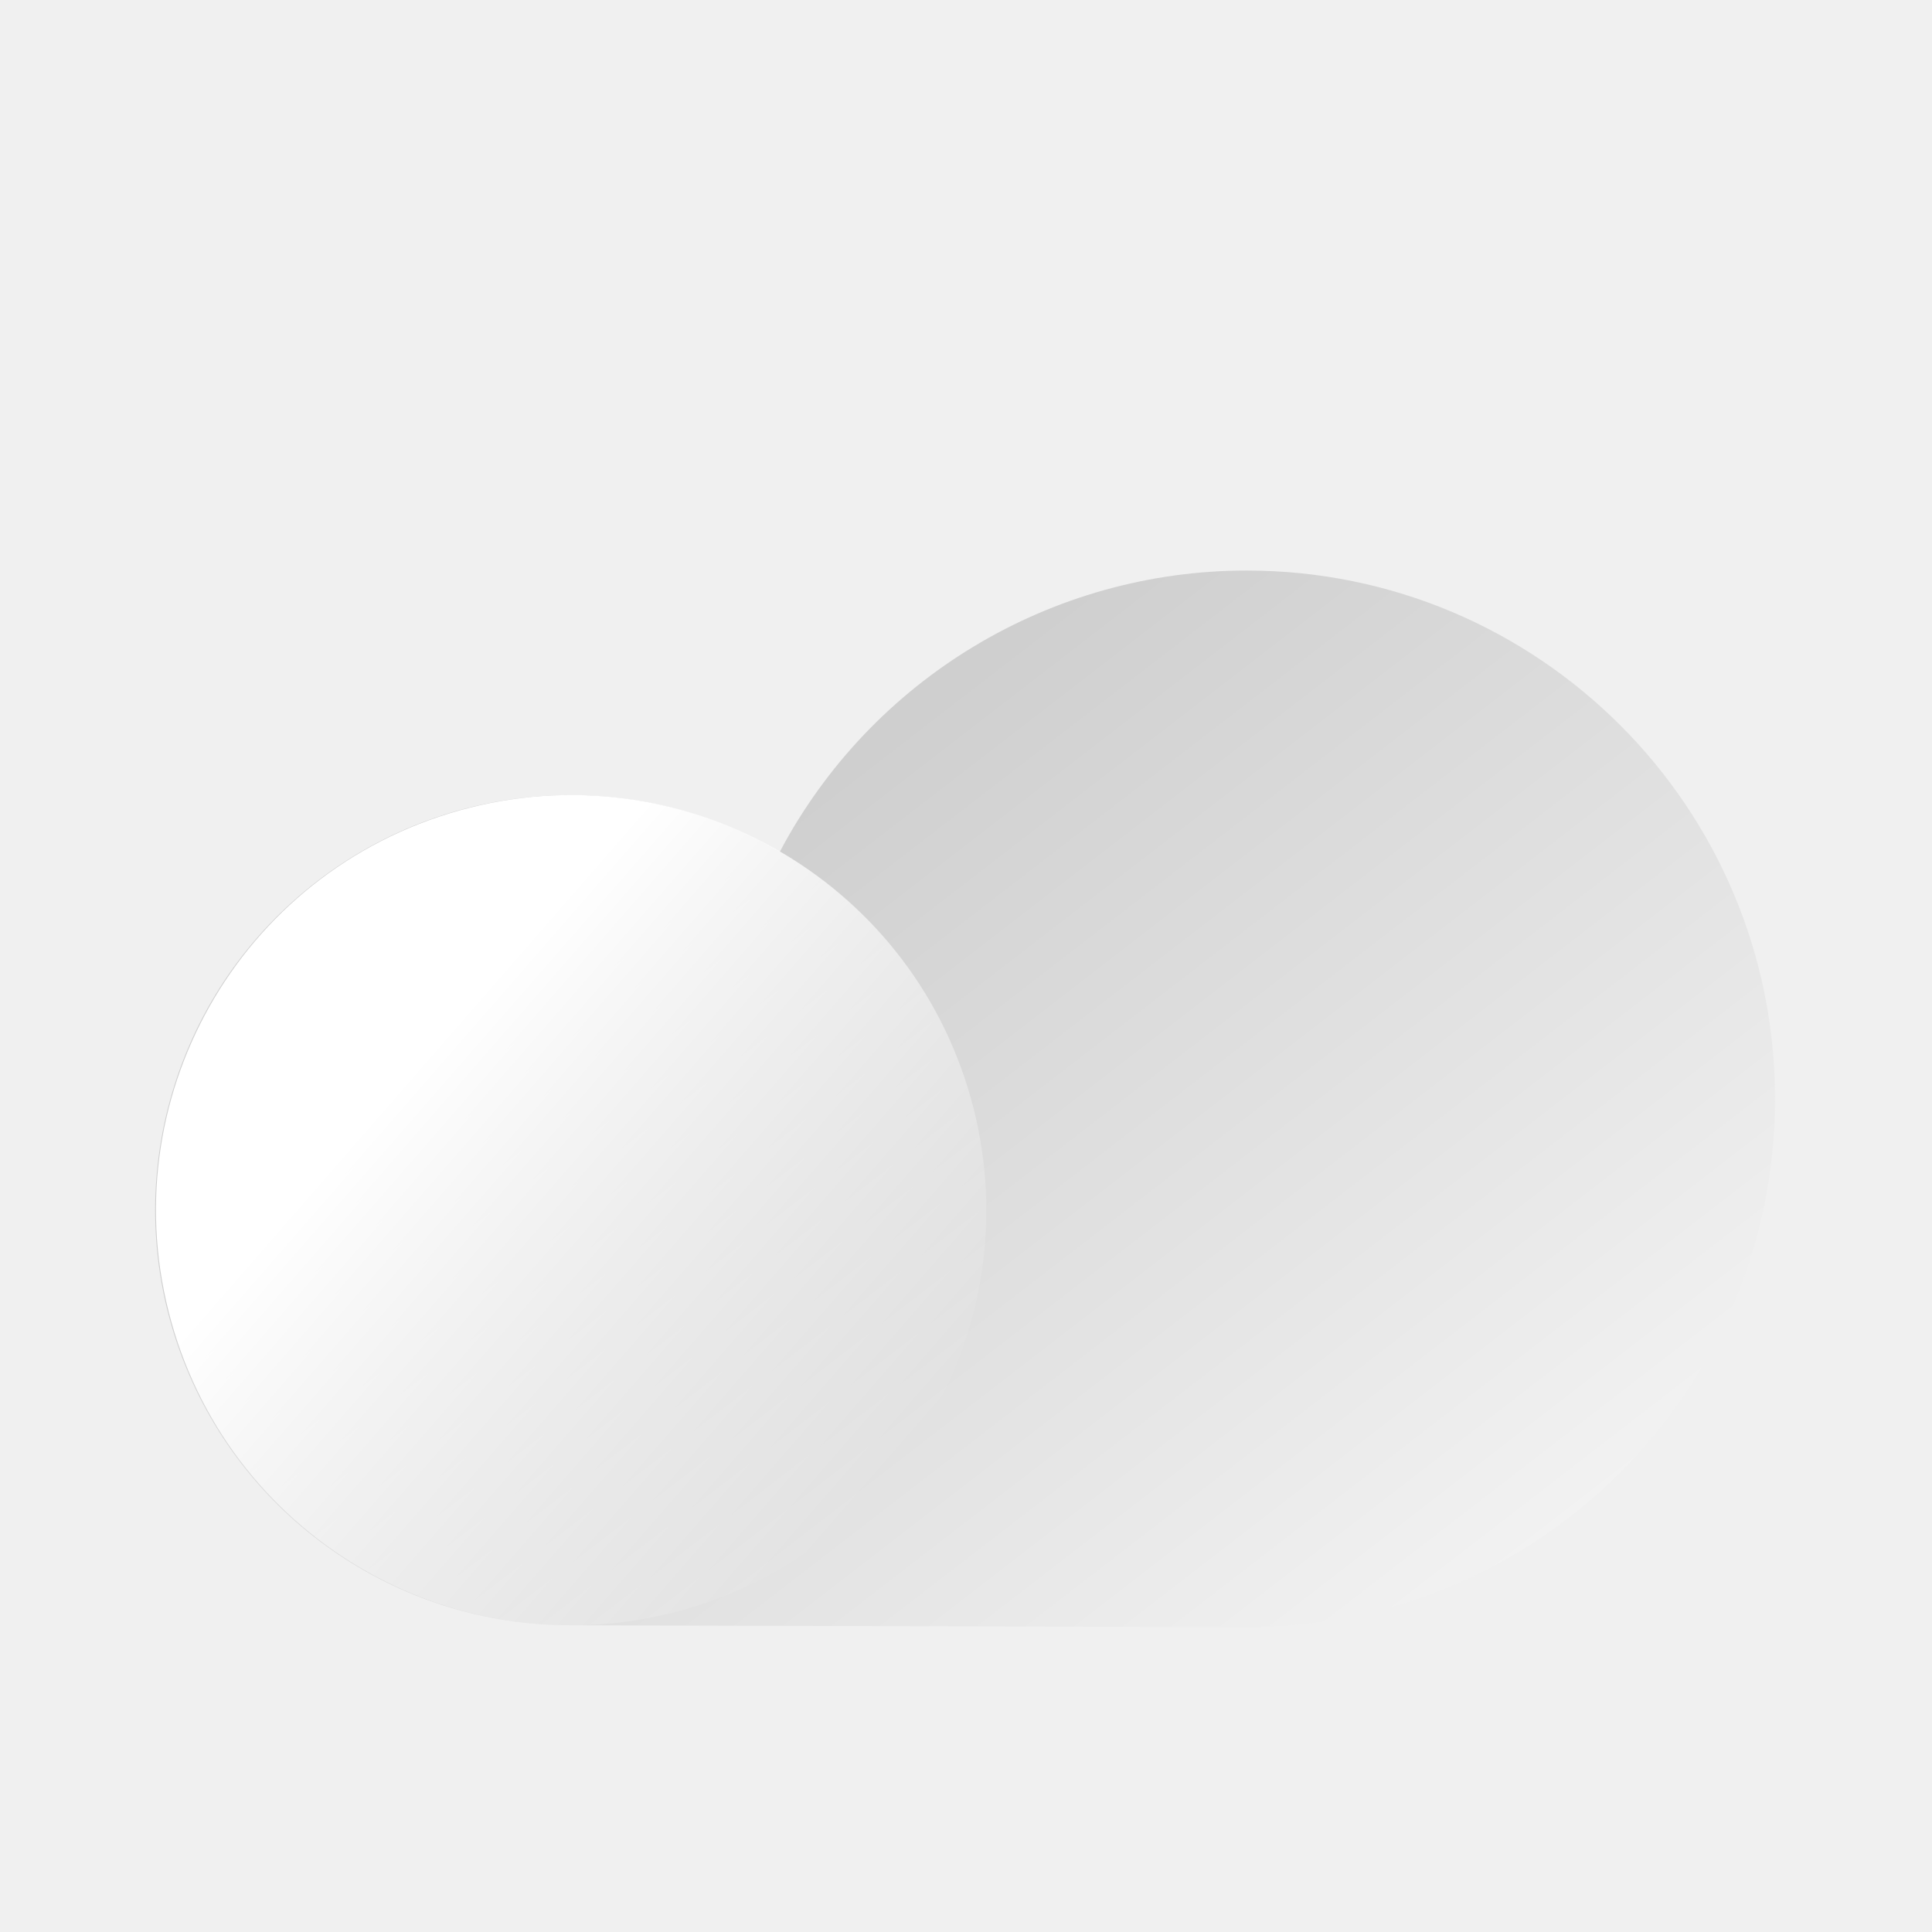
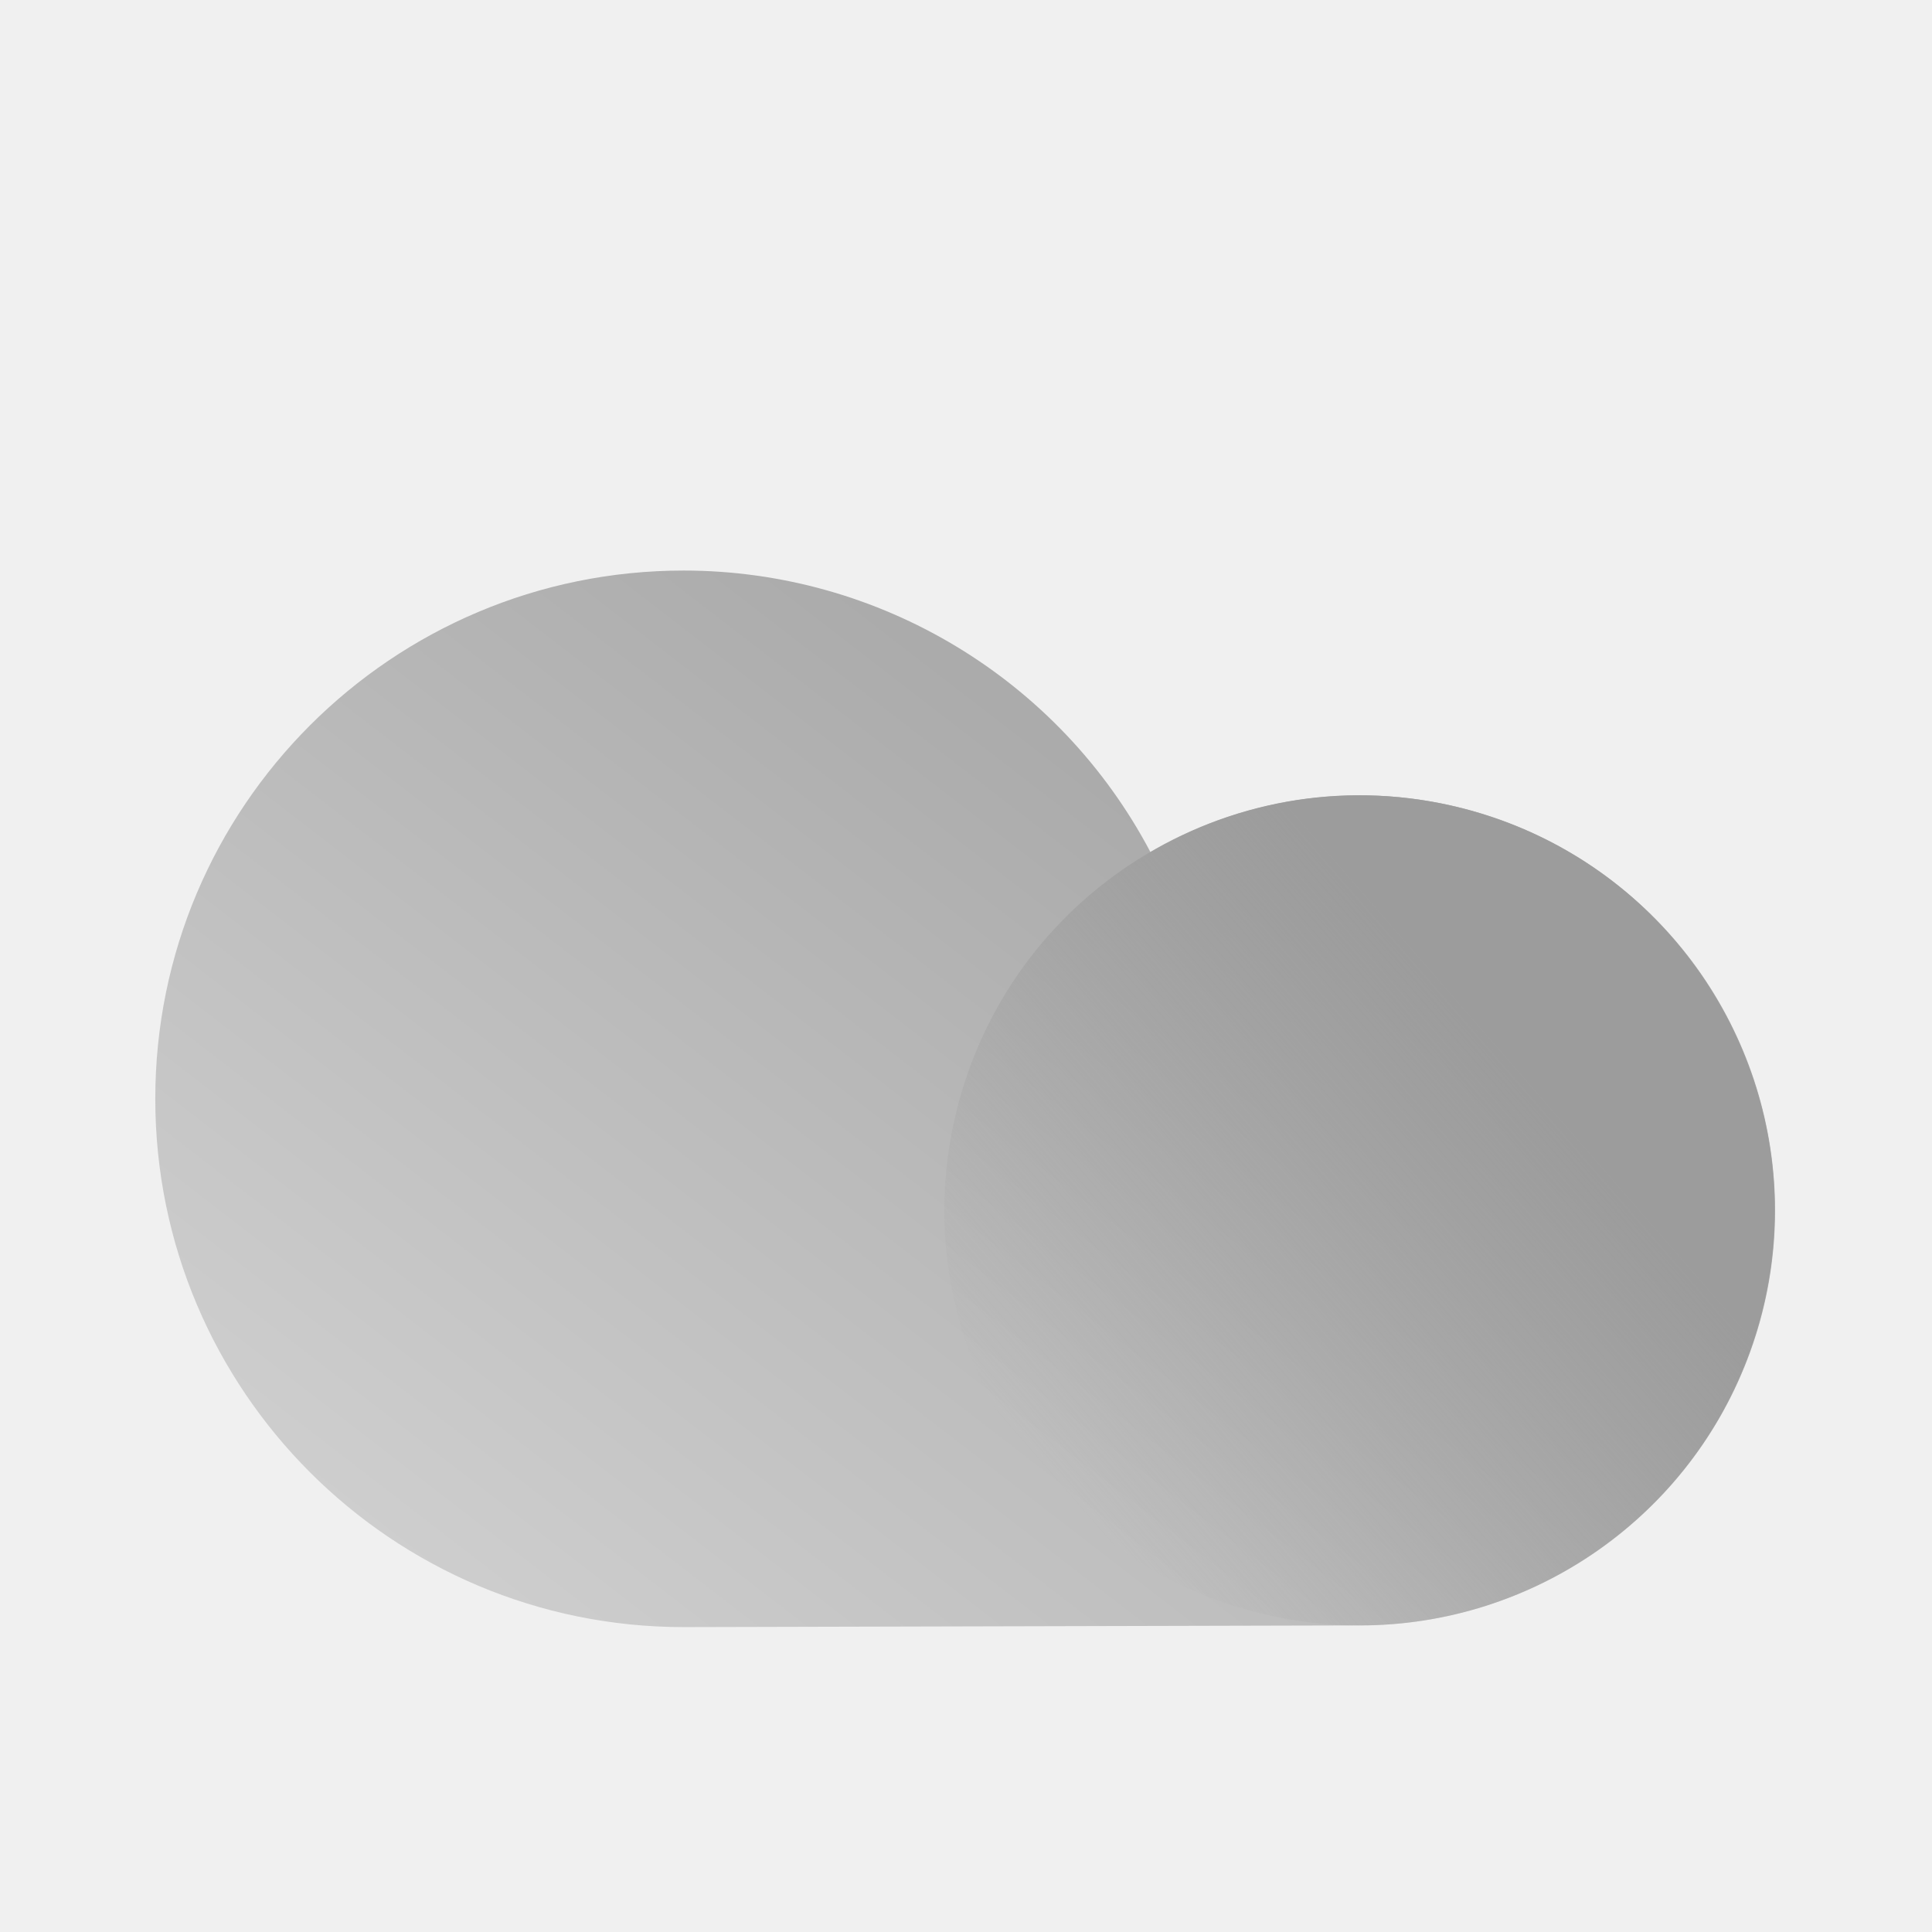
- <svg xmlns="http://www.w3.org/2000/svg" id="Layer_1" data-name="Layer 1" viewBox="0 0 64 64">
-   <defs>
-     <style>.cls-1{fill:url(#linear-gradient);}.cls-2{fill:url(#linear-gradient-2);}</style>
-     <linearGradient id="linear-gradient" x1="45.72" y1="55.39" x2="24.63" y2="28.08" gradientUnits="userSpaceOnUse">
-       <stop offset="0" stop-color="#f2f2f2" />
-       <stop offset="1" stop-color="#cfcfcf" />
+ <svg xmlns="http://www.w3.org/2000/svg" xmlns:xlink="http://www.w3.org/1999/xlink" id="Layer_1" data-name="Layer 1" viewBox="0 0 64 64" version="1.1">
+   <defs id="defs20">
+     <style id="style2">.cls-1{fill:url(#linear-gradient);}.cls-2{fill:url(#linear-gradient-2);}.cls-3{fill:url(#linear-gradient-3);}.cls-4{fill:url(#linear-gradient-4);}.cls-5{fill:#fff;}</style>
+     <linearGradient id="linear-gradient" x1="-548.53" y1="42.44" x2="-567.27" y2="18.16" gradientTransform="matrix(-1, 0, 0, 1, -526.2, 0)" gradientUnits="userSpaceOnUse">
+       <stop offset="0" stop-color="#cecece" id="stop4" />
+       <stop offset="1" stop-color="#ababab" id="stop6" />
    </linearGradient>
-     <linearGradient id="linear-gradient-2" x1="14.82" y1="33.86" x2="26.43" y2="51.51" gradientUnits="userSpaceOnUse">
-       <stop offset="0.02" stop-color="#fff" />
-       <stop offset="1" stop-color="#fff" stop-opacity="0" />
+     <linearGradient id="linear-gradient-2" x1="-541.43" y1="34.74" x2="-570.92" y2="26.31" gradientTransform="matrix(1, 0, 0, -1, 591.84, 68.79)" xlink:href="#linear-gradient" />
+     <linearGradient id="linear-gradient-3" x1="-646.21" y1="-44.11" x2="-635.89" y2="-28.42" gradientTransform="matrix(0, 1, 1, 0, 57.06, 679.53)" gradientUnits="userSpaceOnUse">
+       <stop offset="0.02" stop-color="#bababa" id="stop10" />
+       <stop offset="1" stop-color="#828282" stop-opacity="0" id="stop12" />
    </linearGradient>
+     <linearGradient id="linear-gradient-4" x1="-644.44" y1="-46.73" x2="-634.12" y2="-31.04" gradientTransform="matrix(0,-1.125278,-1.125059,0,-72.84261,-666.9124)" gradientUnits="userSpaceOnUse">
+       <stop offset="0.02" stop-color="#9c9c9c" id="stop15" />
+       <stop offset="0.99" stop-color="#a1a1a1" stop-opacity="0" id="stop17" />
+     </linearGradient>
+     <linearGradient xlink:href="#linear-gradient" id="linearGradient892" gradientUnits="userSpaceOnUse" gradientTransform="matrix(-1.125296,0,0,1.12504,-599.0331,7.6496)" x1="-548.53" y1="42.44" x2="-567.27" y2="18.16" />
  </defs>
-   <path class="cls-1" d="M41.3,18.9a17.49,17.49,0,0,0-15.47,9.32,13.75,13.75,0,1,0-6.92,25.62l22.39.06a17.5,17.5,0,0,0,0-35Z" />
-   <circle class="cls-2" cx="18.92" cy="40.09" r="13.75" transform="translate(-10.09 6.57) rotate(-15.61)" />
+   <path class="cls-1" d="m 22.648,18.9 a 17.487,17.483 0 0 1 15.462,9.327 13.751,13.748 0 1 1 6.921,25.617 L 22.648,53.9 a 17.504,17.5 0 1 1 0,-35 z" id="path24" style="fill:url(#linearGradient892);stroke-width:1.125" />
+   <ellipse class="cls-4" cx="-26.501" cy="54.166" transform="matrix(0.2691448,-0.9630997,0.9631315,0.2690311,0,0)" id="circle30" style="fill:url(#linear-gradient-4);stroke-width:1.125" rx="13.748" ry="13.751" />
</svg>
